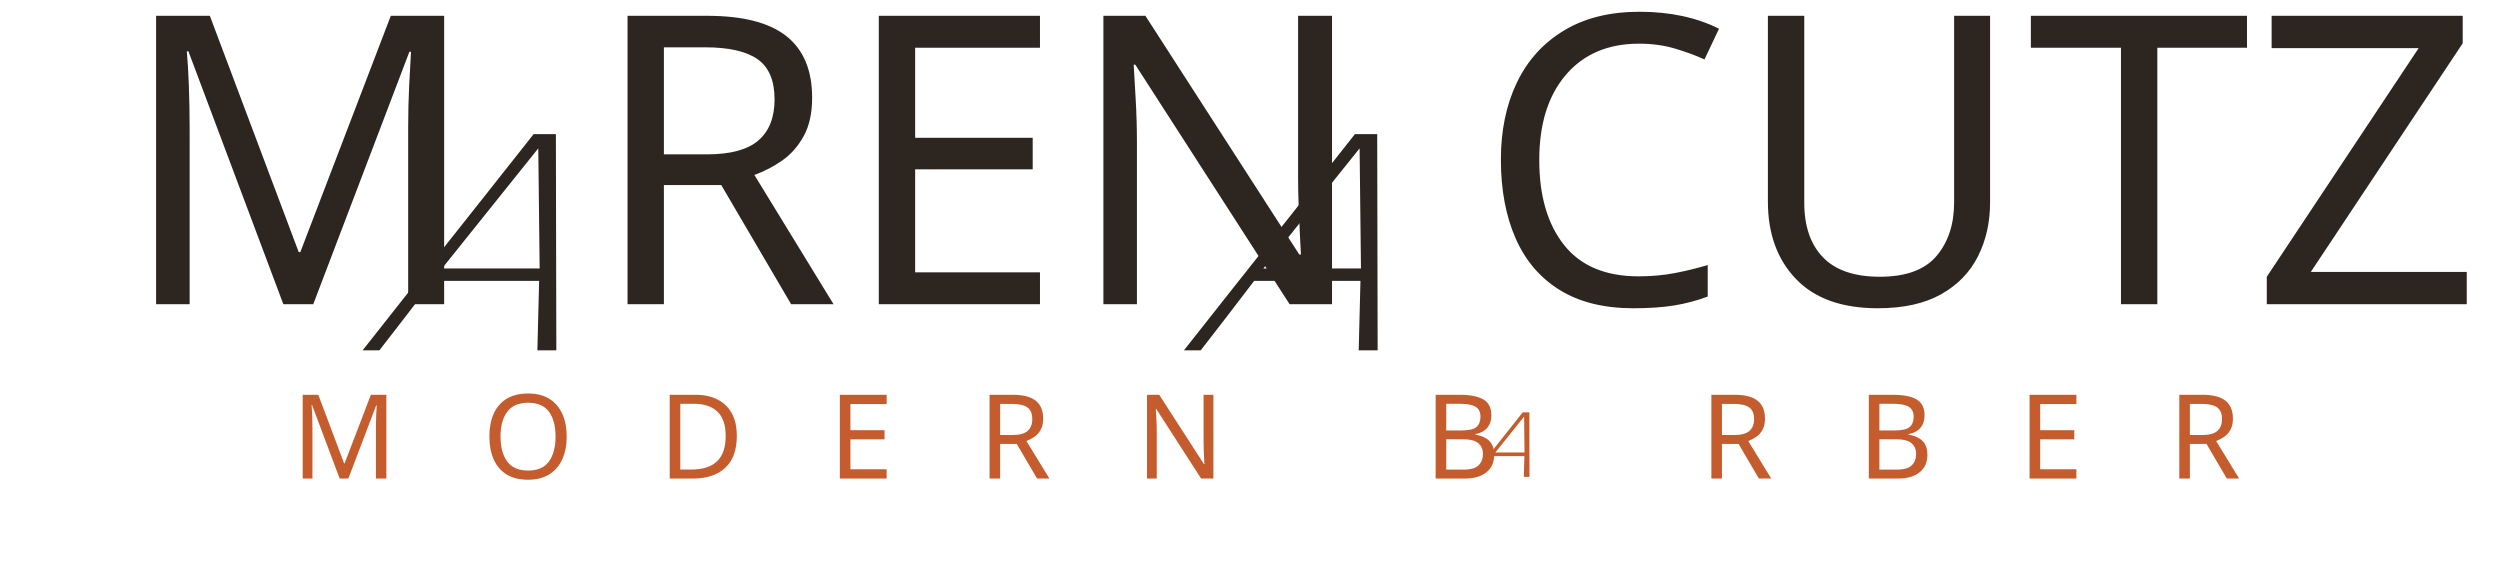
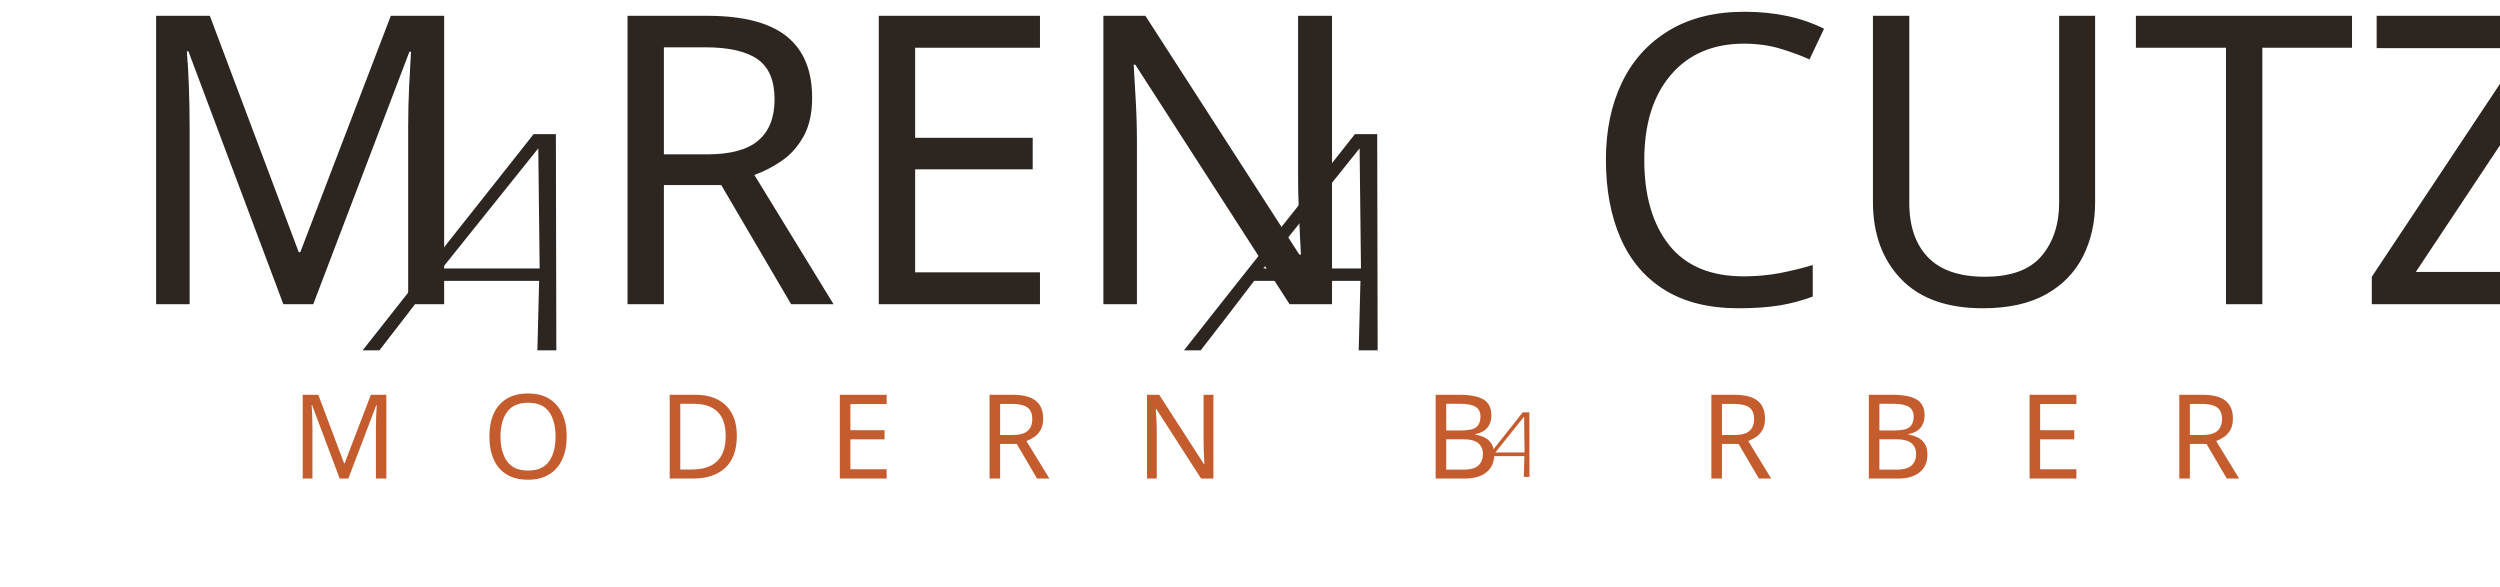
- <svg xmlns="http://www.w3.org/2000/svg" width="2983" height="700" viewBox="0 0 2983 700" aria-hidden="true">
-   <text id="MODERN-B-RBER" x="347.597" y="571" font-family="Microsoft Yi Baiti" font-size="140" fill="#c45c2e" letter-spacing="100.8">MODERN B RBER</text>
-   <path id="A-copy-3" fill="#2c2520" fill-rule="evenodd" d="M 1643.81 418 L 1621.216 418 L 1623.298 335.156 L 1496.443 335.156 C 1486.609 348.179 1476.079 361.947 1464.854 376.46 C 1453.63 390.974 1442.912 404.82 1432.699 418 L 1412.694 418 C 1430.209 395.72 1447.414 373.911 1464.311 352.572 C 1481.208 331.234 1498.017 310.013 1514.74 288.91 C 1531.463 267.806 1548.273 246.586 1565.17 225.247 C 1582.067 203.908 1599.24 182.178 1616.691 160.055 L 1643.285 160.055 Z M 1623.902 320.329 L 1622.288 177 L 1507.403 320.329 Z" />
-   <text id="M-REN--CUTZ" x="139.525" y="363" font-family="Microsoft Yi Baiti" font-size="482" fill="#2c2520">M REN  CUTZ</text>
-   <path id="A-copy" fill="#c45c2e" fill-rule="evenodd" d="M 1825 569 L 1818.255 569 L 1818.877 544.27 L 1781.009 544.27 C 1778.073 548.158 1774.93 552.267 1771.58 556.6 C 1768.229 560.932 1765.029 565.066 1761.981 569 L 1756.009 569 C 1761.237 562.349 1766.373 555.839 1771.417 549.469 C 1776.461 543.099 1781.479 536.764 1786.471 530.465 C 1791.463 524.165 1796.481 517.831 1801.525 511.461 C 1806.569 505.091 1811.695 498.604 1816.905 492 L 1824.844 492 Z M 1819.057 539.844 L 1818.575 497.058 L 1784.281 539.844 Z" />
-   <path id="A-copy-2" fill="#2c2520" fill-rule="evenodd" d="M 663.81 418 L 641.216 418 L 643.298 335.156 L 516.443 335.156 C 506.609 348.179 496.079 361.947 484.854 376.46 C 473.63 390.974 462.912 404.82 452.699 418 L 432.694 418 C 450.209 395.72 467.414 373.911 484.311 352.572 C 501.208 331.234 518.017 310.013 534.74 288.91 C 551.463 267.806 568.273 246.586 585.17 225.247 C 602.067 203.908 619.24 182.178 636.691 160.055 L 663.285 160.055 Z M 643.902 320.329 L 642.288 177 L 527.403 320.329 Z" />
+ <svg xmlns="http://www.w3.org/2000/svg" width="2983" height="700" viewBox="0 0 2983 700">
+   <g id="Group">
+     <path id="A-copy" fill="#c45c2e" fill-rule="evenodd" stroke="none" d="M 1825 569 L 1818.255 569 L 1818.877 544.27 L 1781.009 544.27 C 1778.073 548.158 1774.93 552.267 1771.58 556.6 C 1768.229 560.932 1765.029 565.066 1761.981 569 L 1756.009 569 C 1761.237 562.349 1766.373 555.839 1771.417 549.469 C 1776.461 543.099 1781.479 536.764 1786.471 530.465 C 1791.463 524.165 1796.481 517.831 1801.525 511.461 C 1806.569 505.091 1811.695 498.604 1816.905 492 L 1824.844 492 Z M 1819.057 539.844 L 1818.575 497.058 L 1784.281 539.844 Z" />
+     <text id="MODERN-B-RBER" xml:space="preserve" x="347.597" y="571" font-family="Microsoft Yi Baiti" font-size="140" fill="#c45c2e" letter-spacing="100.8">MODERN B RBER</text>
+   </g>
+   <g id="g1">
+     <path id="A-copy-3" fill="#2c2520" fill-rule="evenodd" stroke="none" d="M 1643.81 418 L 1621.216 418 L 1623.298 335.156 L 1496.443 335.156 C 1486.609 348.179 1476.079 361.947 1464.854 376.46 C 1453.63 390.974 1442.912 404.82 1432.699 418 L 1412.694 418 C 1430.209 395.72 1447.414 373.911 1464.311 352.572 C 1481.208 331.234 1498.017 310.013 1514.74 288.91 C 1531.463 267.806 1548.273 246.586 1565.17 225.247 C 1582.067 203.908 1599.24 182.178 1616.691 160.055 L 1643.285 160.055 Z M 1623.902 320.329 L 1622.288 177 L 1507.403 320.329 Z" />
+     <text id="M-REN--CUTZ" xml:space="preserve" x="139.525" y="363" font-family="Microsoft Yi Baiti" font-size="482" fill="#2c2520">M REN  CUTZ</text>
+     <path id="A-copy-2" fill="#2c2520" fill-rule="evenodd" stroke="none" d="M 663.81 418 L 641.216 418 L 643.298 335.156 L 516.443 335.156 C 506.609 348.179 496.079 361.947 484.854 376.46 C 473.63 390.974 462.912 404.82 452.699 418 L 432.694 418 C 450.209 395.72 467.414 373.911 484.311 352.572 C 501.208 331.234 518.017 310.013 534.74 288.91 C 551.463 267.806 568.273 246.586 585.17 225.247 C 602.067 203.908 619.24 182.178 636.691 160.055 L 663.285 160.055 Z M 643.902 320.329 L 642.288 177 L 527.403 320.329 Z" />
+   </g>
</svg>
